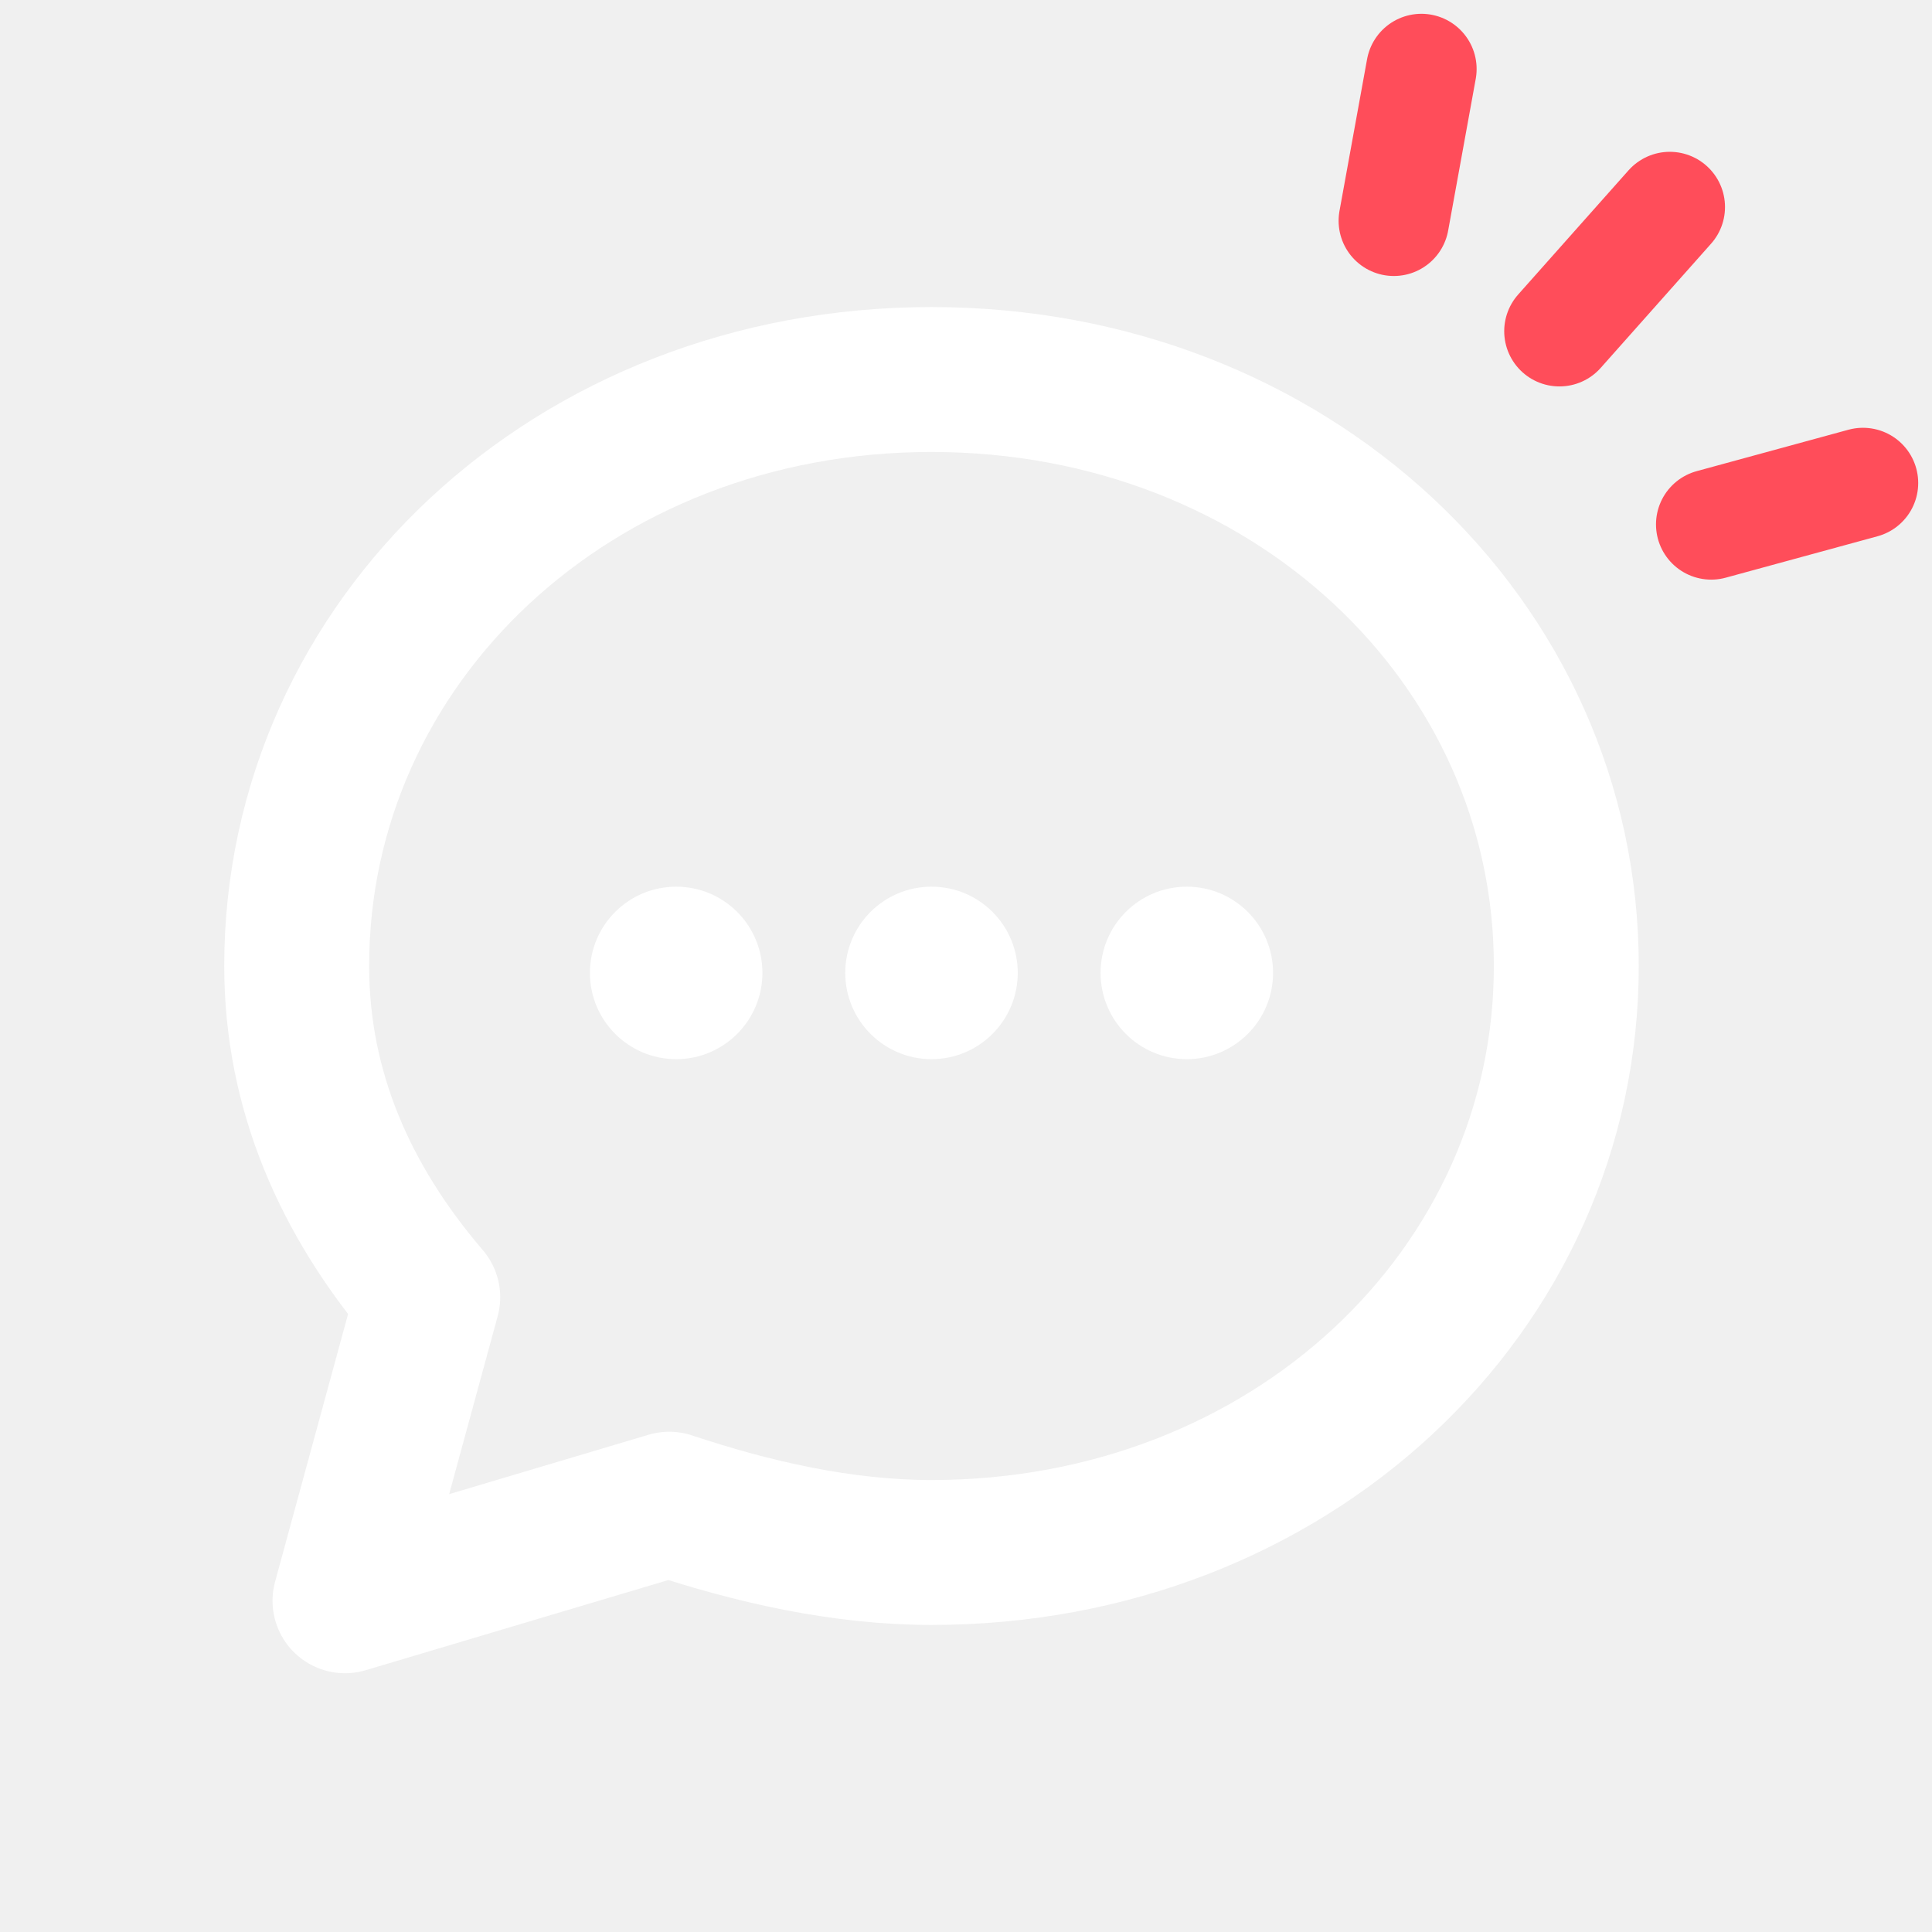
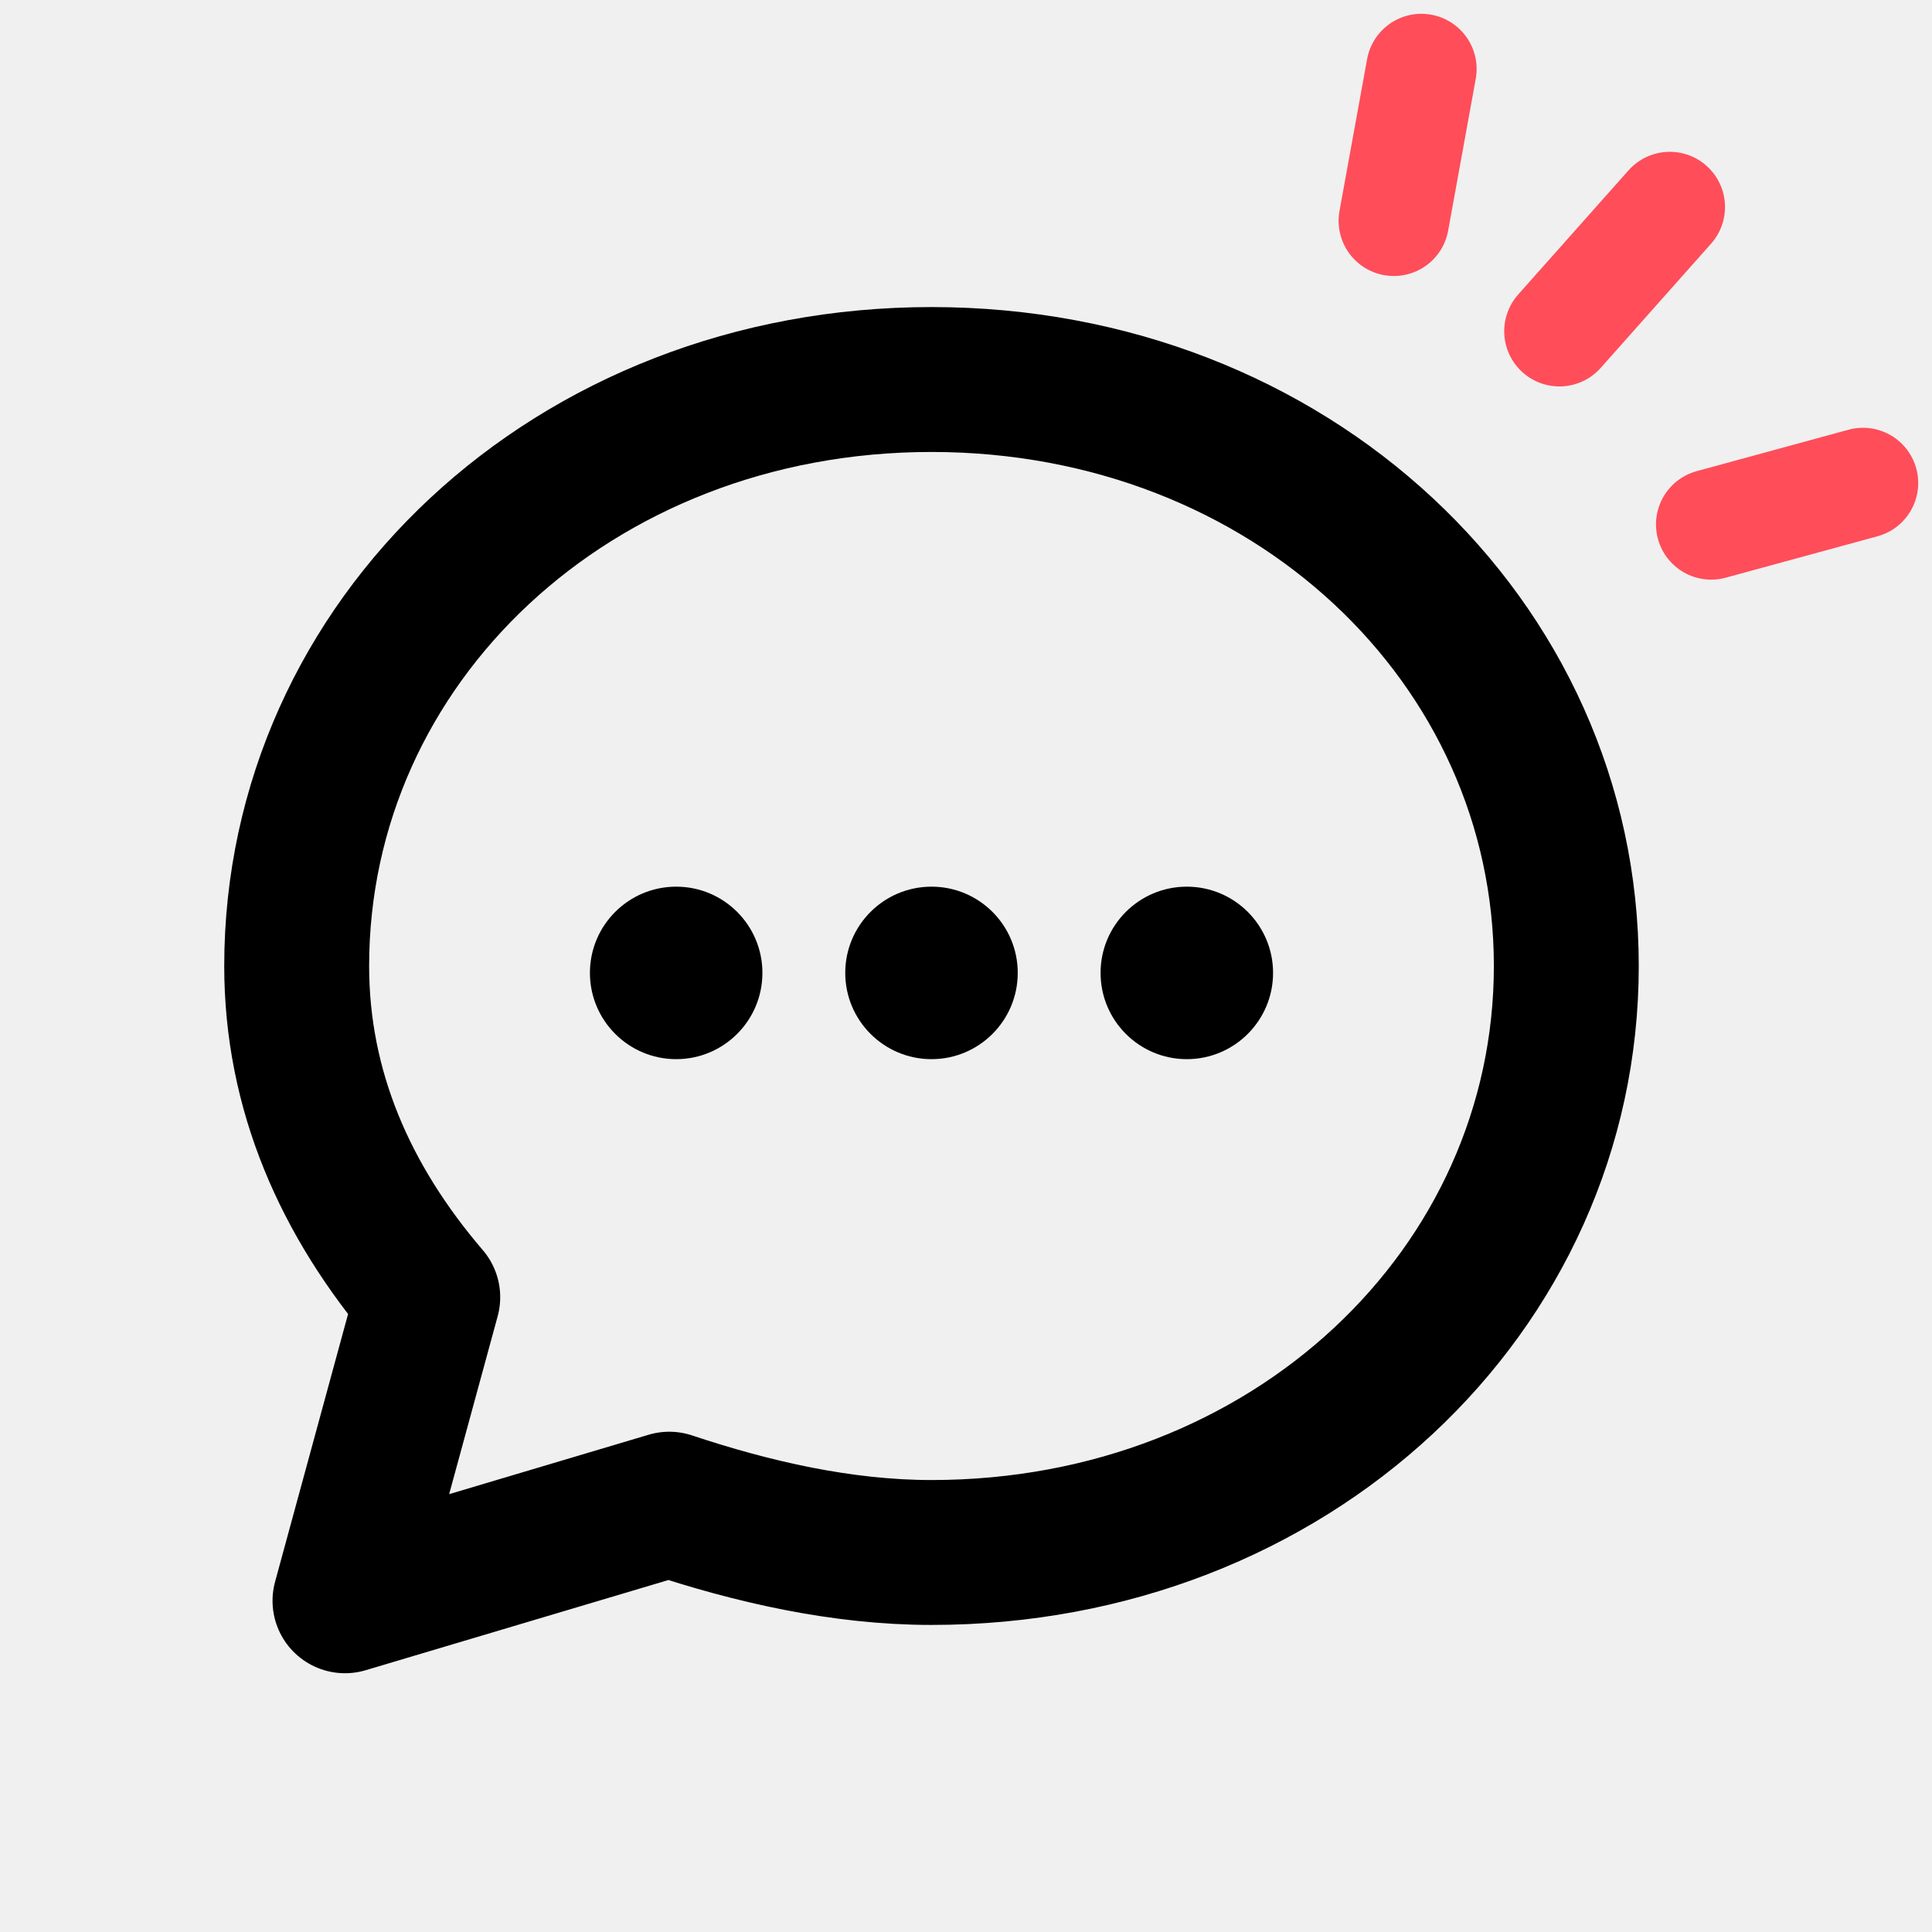
<svg xmlns="http://www.w3.org/2000/svg" preserveAspectRatio="none" overflow="visible" style="display: block;" width="32" height="32" viewBox="0 0 32 32" fill="none">
  <g id="Icon">
    <path id="Vector" d="M25.829 5.486L27.657 3.429M28.343 8.686L30.857 8M23.086 3.657L23.543 1.143" stroke="#FF4D5A" stroke-width="1.829" stroke-linecap="round" />
-     <path id="Vector_2" d="M15.428 6.286C21.371 6.286 25.943 10.629 25.943 16C25.943 21.371 21.371 25.714 15.428 25.714C13.943 25.714 12.457 25.371 11.085 24.914L5.714 26.514L7.085 21.486C5.714 19.886 4.914 18.057 4.914 16C4.914 10.629 9.485 6.286 15.428 6.286Z" stroke="white" stroke-width="2.4" stroke-linejoin="round" />
-     <path id="Vector_3" d="M11.2 17.543C11.989 17.543 12.628 16.903 12.628 16.114C12.628 15.325 11.989 14.686 11.2 14.686C10.411 14.686 9.771 15.325 9.771 16.114C9.771 16.903 10.411 17.543 11.2 17.543Z" fill="white" />
-     <path id="Vector_4" d="M15.429 17.543C16.218 17.543 16.857 16.903 16.857 16.114C16.857 15.325 16.218 14.686 15.429 14.686C14.64 14.686 14 15.325 14 16.114C14 16.903 14.64 17.543 15.429 17.543Z" fill="white" />
-     <path id="Vector_5" d="M19.657 17.543C20.446 17.543 21.086 16.903 21.086 16.114C21.086 15.325 20.446 14.686 19.657 14.686C18.868 14.686 18.229 15.325 18.229 16.114C18.229 16.903 18.868 17.543 19.657 17.543Z" fill="white" />
+     <path id="Vector_2" d="M15.428 6.286C21.371 6.286 25.943 10.629 25.943 16C25.943 21.371 21.371 25.714 15.428 25.714C13.943 25.714 12.457 25.371 11.085 24.914L5.714 26.514L7.085 21.486C5.714 19.886 4.914 18.057 4.914 16C4.914 10.629 9.485 6.286 15.428 6.286Z" stroke="currentColor" stroke-width="2.4" stroke-linejoin="round" />
+     <path id="Vector_3" d="M11.2 17.543C11.989 17.543 12.628 16.903 12.628 16.114C12.628 15.325 11.989 14.686 11.2 14.686C10.411 14.686 9.771 15.325 9.771 16.114C9.771 16.903 10.411 17.543 11.2 17.543Z" fill="currentColor" />
+     <path id="Vector_4" d="M15.429 17.543C16.218 17.543 16.857 16.903 16.857 16.114C16.857 15.325 16.218 14.686 15.429 14.686C14.64 14.686 14 15.325 14 16.114C14 16.903 14.64 17.543 15.429 17.543Z" fill="currentColor" />
+     <path id="Vector_5" d="M19.657 17.543C20.446 17.543 21.086 16.903 21.086 16.114C21.086 15.325 20.446 14.686 19.657 14.686C18.868 14.686 18.229 15.325 18.229 16.114C18.229 16.903 18.868 17.543 19.657 17.543Z" fill="currentColor" />
  </g>
</svg>
